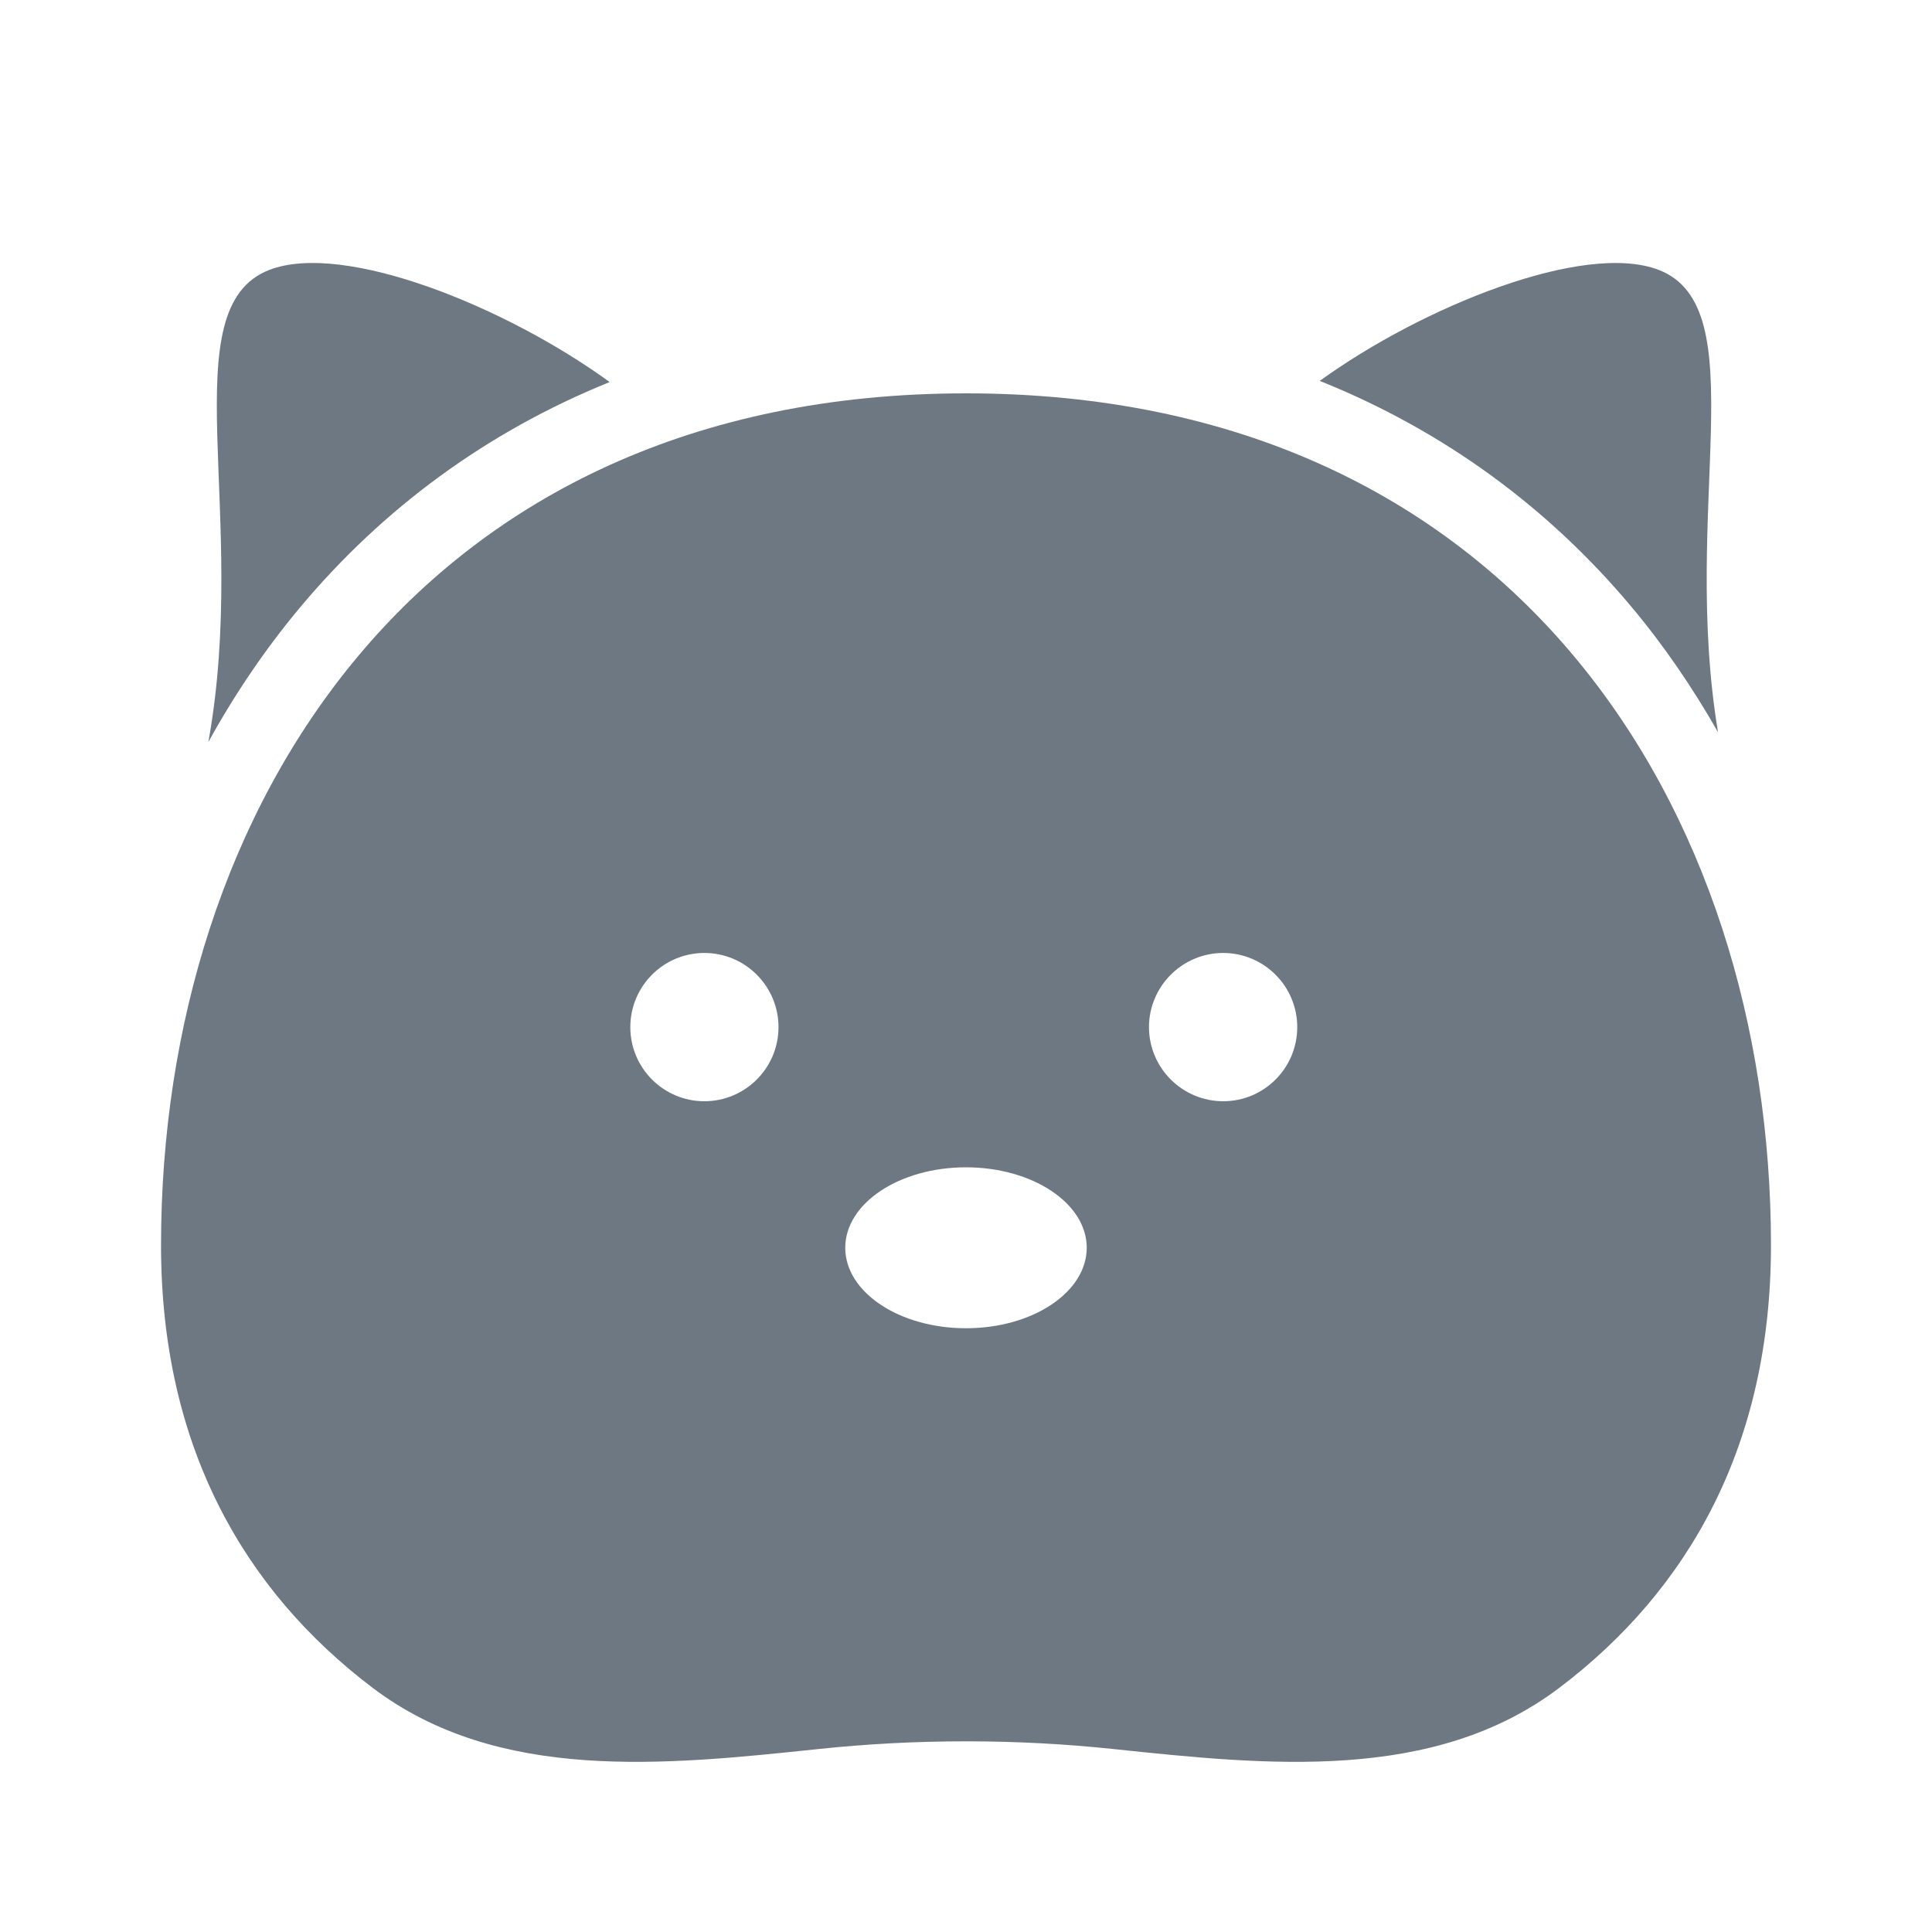
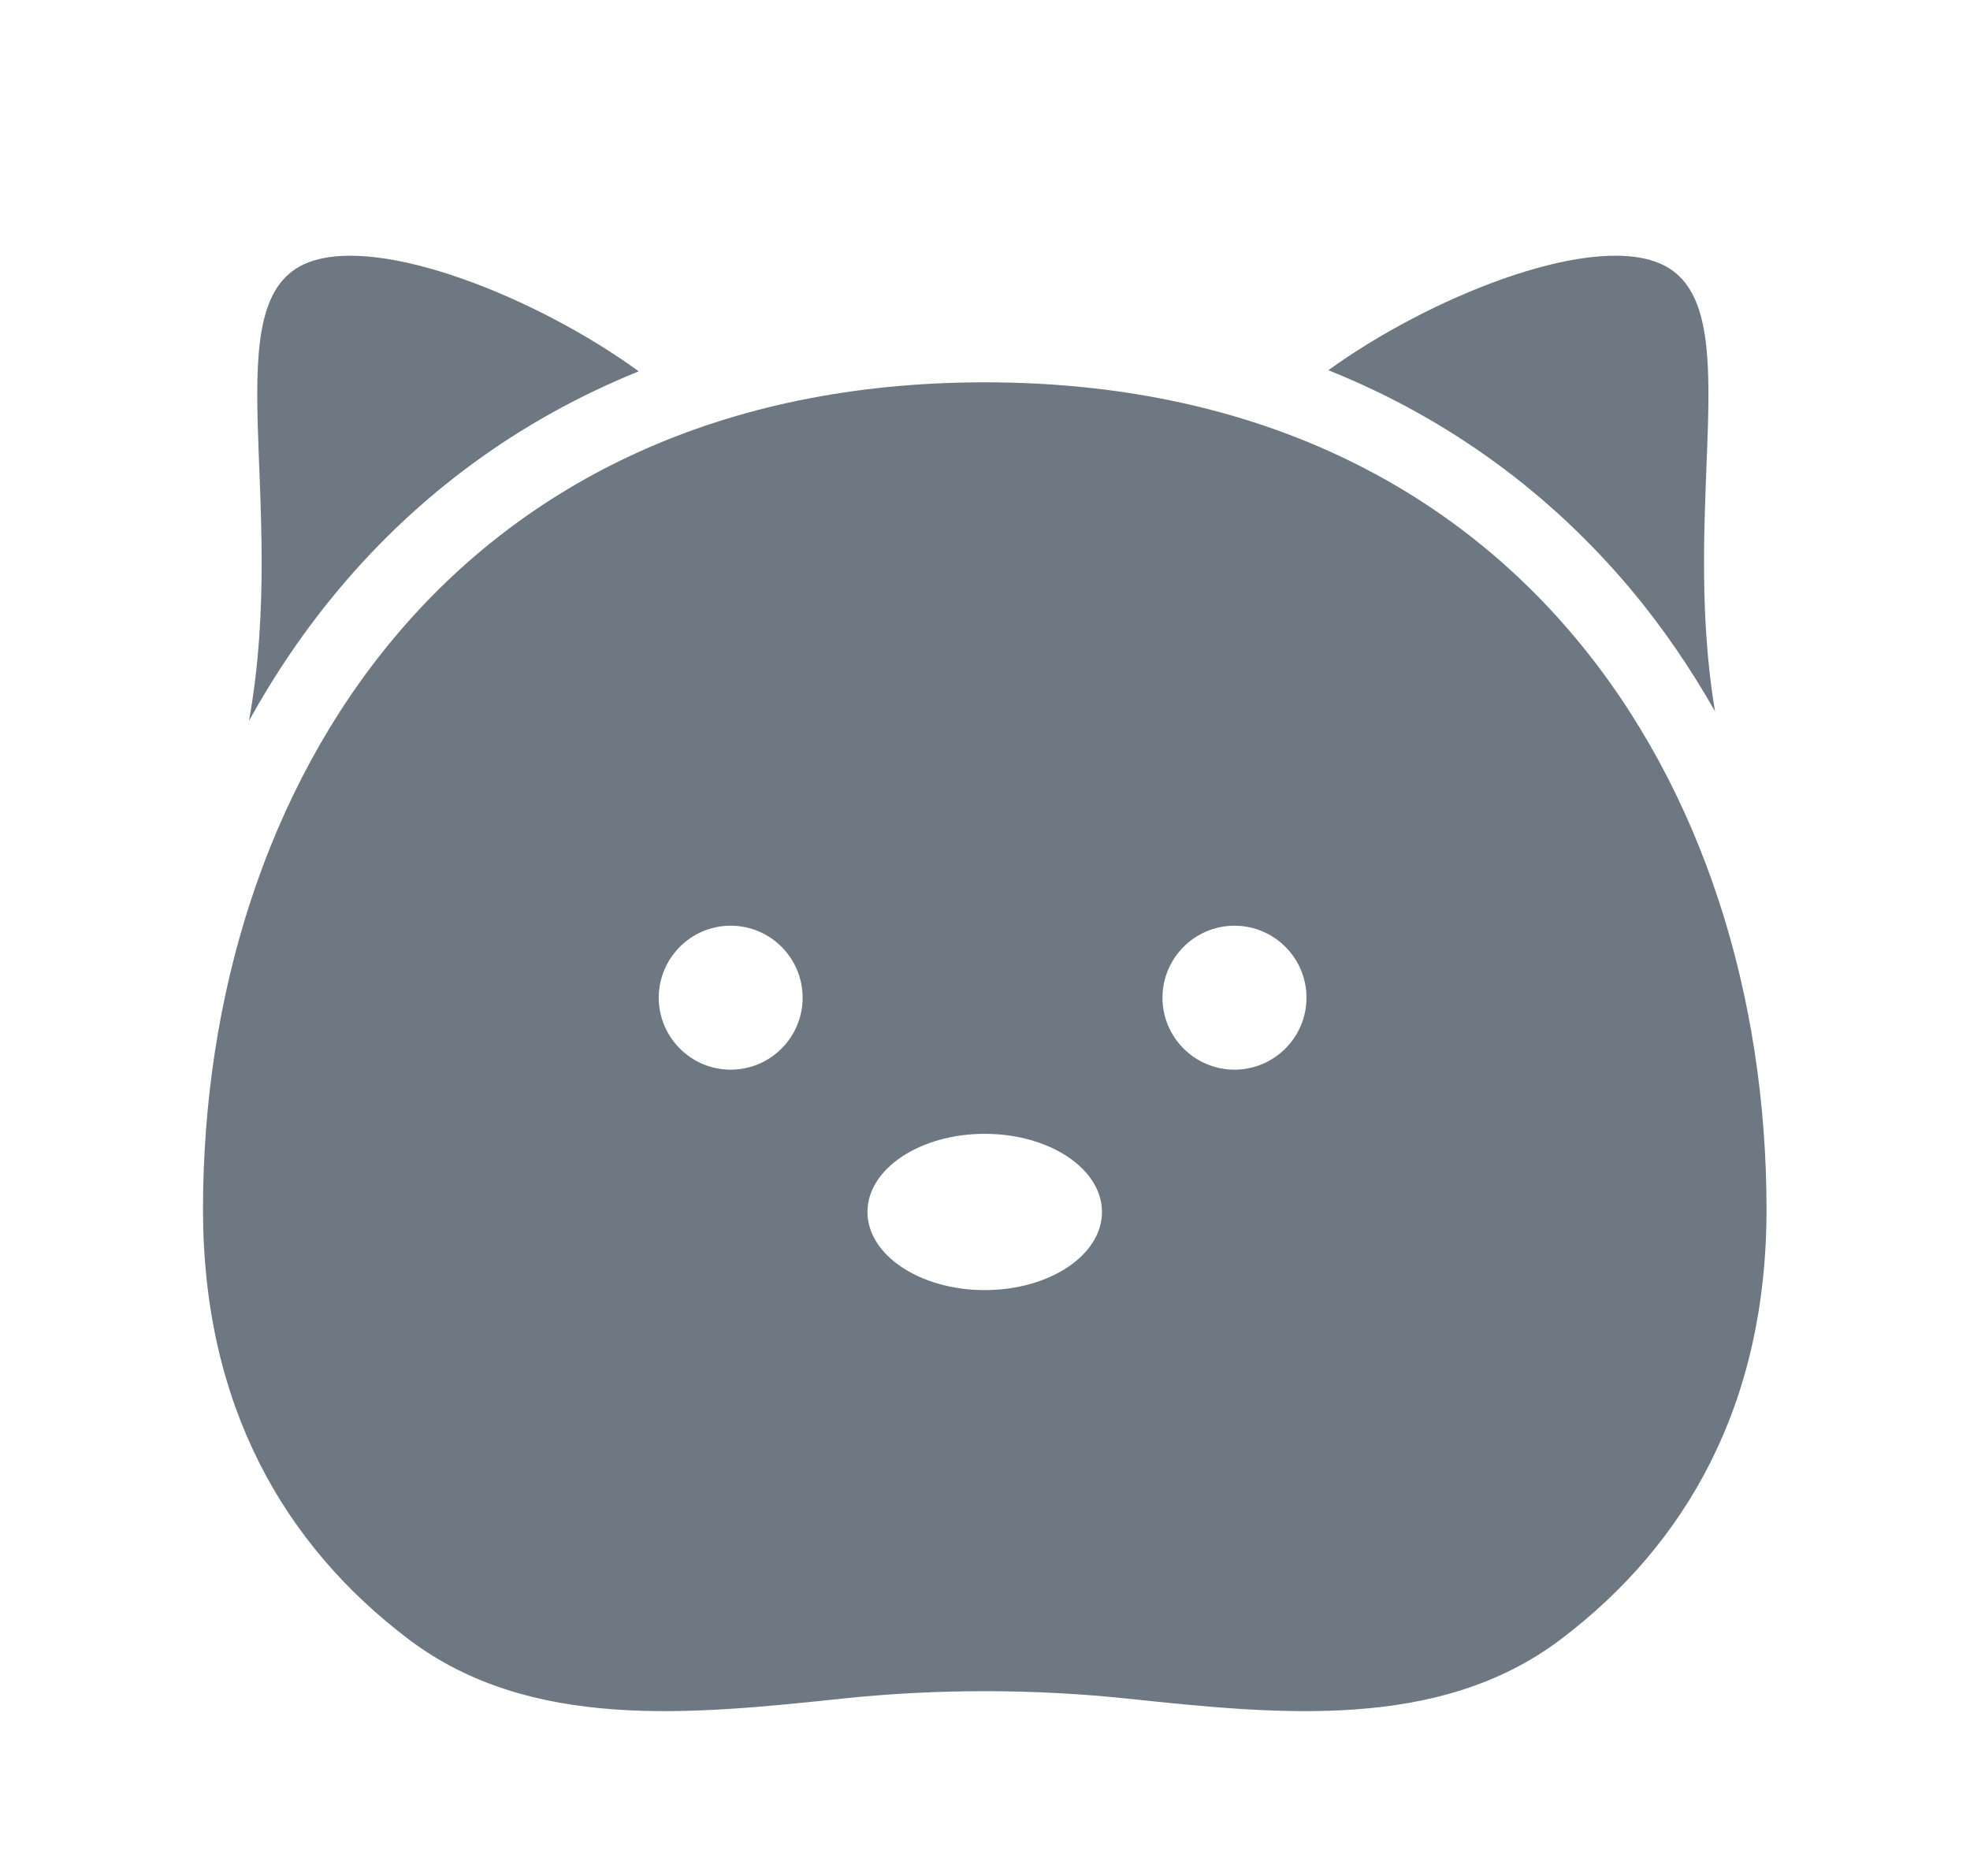
- <svg xmlns="http://www.w3.org/2000/svg" width="20" height="20" viewBox="0 0 20 20" fill="none">
-   <path d="M2.788 2.794C3.565 2.495 5.249 3.181 6.311 3.955C5.023 4.476 3.956 5.276 3.117 6.275C2.75 6.712 2.431 7.184 2.157 7.681C2.583 5.324 1.766 3.189 2.788 2.794Z" fill="#6D7882" />
-   <path d="M13.662 3.943C14.725 3.174 16.398 2.497 17.171 2.794C18.178 3.183 17.399 5.263 17.785 7.58C17.523 7.12 17.225 6.682 16.883 6.275C16.039 5.269 14.963 4.465 13.662 3.943Z" fill="#6D7882" />
-   <path fill-rule="evenodd" clip-rule="evenodd" d="M10 4.072C15.655 4.072 18.333 8.368 18.333 12.891C18.333 14.965 17.478 16.461 16.141 17.473C14.842 18.455 13.122 18.274 11.527 18.106C11.036 18.054 10.525 18.026 10 18.026C9.475 18.026 8.964 18.054 8.472 18.106C6.877 18.274 5.156 18.455 3.857 17.472C2.521 16.46 1.667 14.965 1.667 12.891C1.667 8.368 4.345 4.072 10 4.072ZM10 12.084C9.309 12.084 8.75 12.457 8.75 12.917C8.75 13.377 9.31 13.75 10 13.75C10.69 13.75 11.249 13.377 11.25 12.917C11.25 12.457 10.69 12.084 10 12.084ZM7.292 9.865C6.868 9.865 6.525 10.209 6.525 10.633C6.525 11.056 6.868 11.4 7.292 11.4C7.715 11.4 8.059 11.056 8.059 10.633C8.059 10.209 7.715 9.865 7.292 9.865ZM12.663 9.865C12.239 9.865 11.895 10.209 11.894 10.633C11.895 11.056 12.239 11.4 12.663 11.4C13.086 11.4 13.429 11.056 13.429 10.633C13.429 10.209 13.086 9.866 12.663 9.865Z" fill="#6D7882" />
+ <svg xmlns="http://www.w3.org/2000/svg" width="21" height="20" viewBox="0 0 21 20" fill="none">
+   <path d="M3.286 2.798C4.062 2.499 5.747 3.185 6.809 3.959C5.52 4.48 4.453 5.28 3.615 6.279C3.248 6.716 2.929 7.188 2.654 7.685C3.081 5.328 2.264 3.193 3.286 2.798Z" fill="#6D7882" />
+   <path d="M14.16 3.947C15.223 3.178 16.895 2.5 17.668 2.798C18.676 3.187 17.896 5.267 18.282 7.584C18.021 7.124 17.722 6.686 17.381 6.279C16.536 5.273 15.46 4.468 14.16 3.947Z" fill="#6D7882" />
+   <path fill-rule="evenodd" clip-rule="evenodd" d="M10.497 4.076C16.152 4.076 18.831 8.372 18.831 12.895C18.831 14.969 17.976 16.465 16.638 17.477C15.34 18.459 13.619 18.278 12.025 18.11C11.534 18.058 11.022 18.03 10.497 18.03C9.973 18.03 9.461 18.058 8.97 18.11C7.375 18.278 5.654 18.459 4.355 17.476C3.018 16.464 2.164 14.969 2.164 12.895C2.164 8.372 4.843 4.076 10.497 4.076ZM10.497 12.088C9.807 12.088 9.247 12.461 9.247 12.921C9.248 13.381 9.807 13.754 10.497 13.754C11.188 13.754 11.747 13.381 11.747 12.921C11.747 12.461 11.188 12.088 10.497 12.088ZM7.789 9.869C7.366 9.869 7.023 10.213 7.022 10.637C7.023 11.06 7.366 11.404 7.789 11.404C8.212 11.404 8.556 11.06 8.556 10.637C8.556 10.213 8.212 9.869 7.789 9.869ZM13.16 9.869C12.737 9.869 12.392 10.213 12.392 10.637C12.392 11.06 12.736 11.404 13.16 11.404C13.583 11.403 13.927 11.06 13.927 10.637C13.927 10.213 13.583 9.87 13.16 9.869Z" fill="#6D7882" />
</svg>
